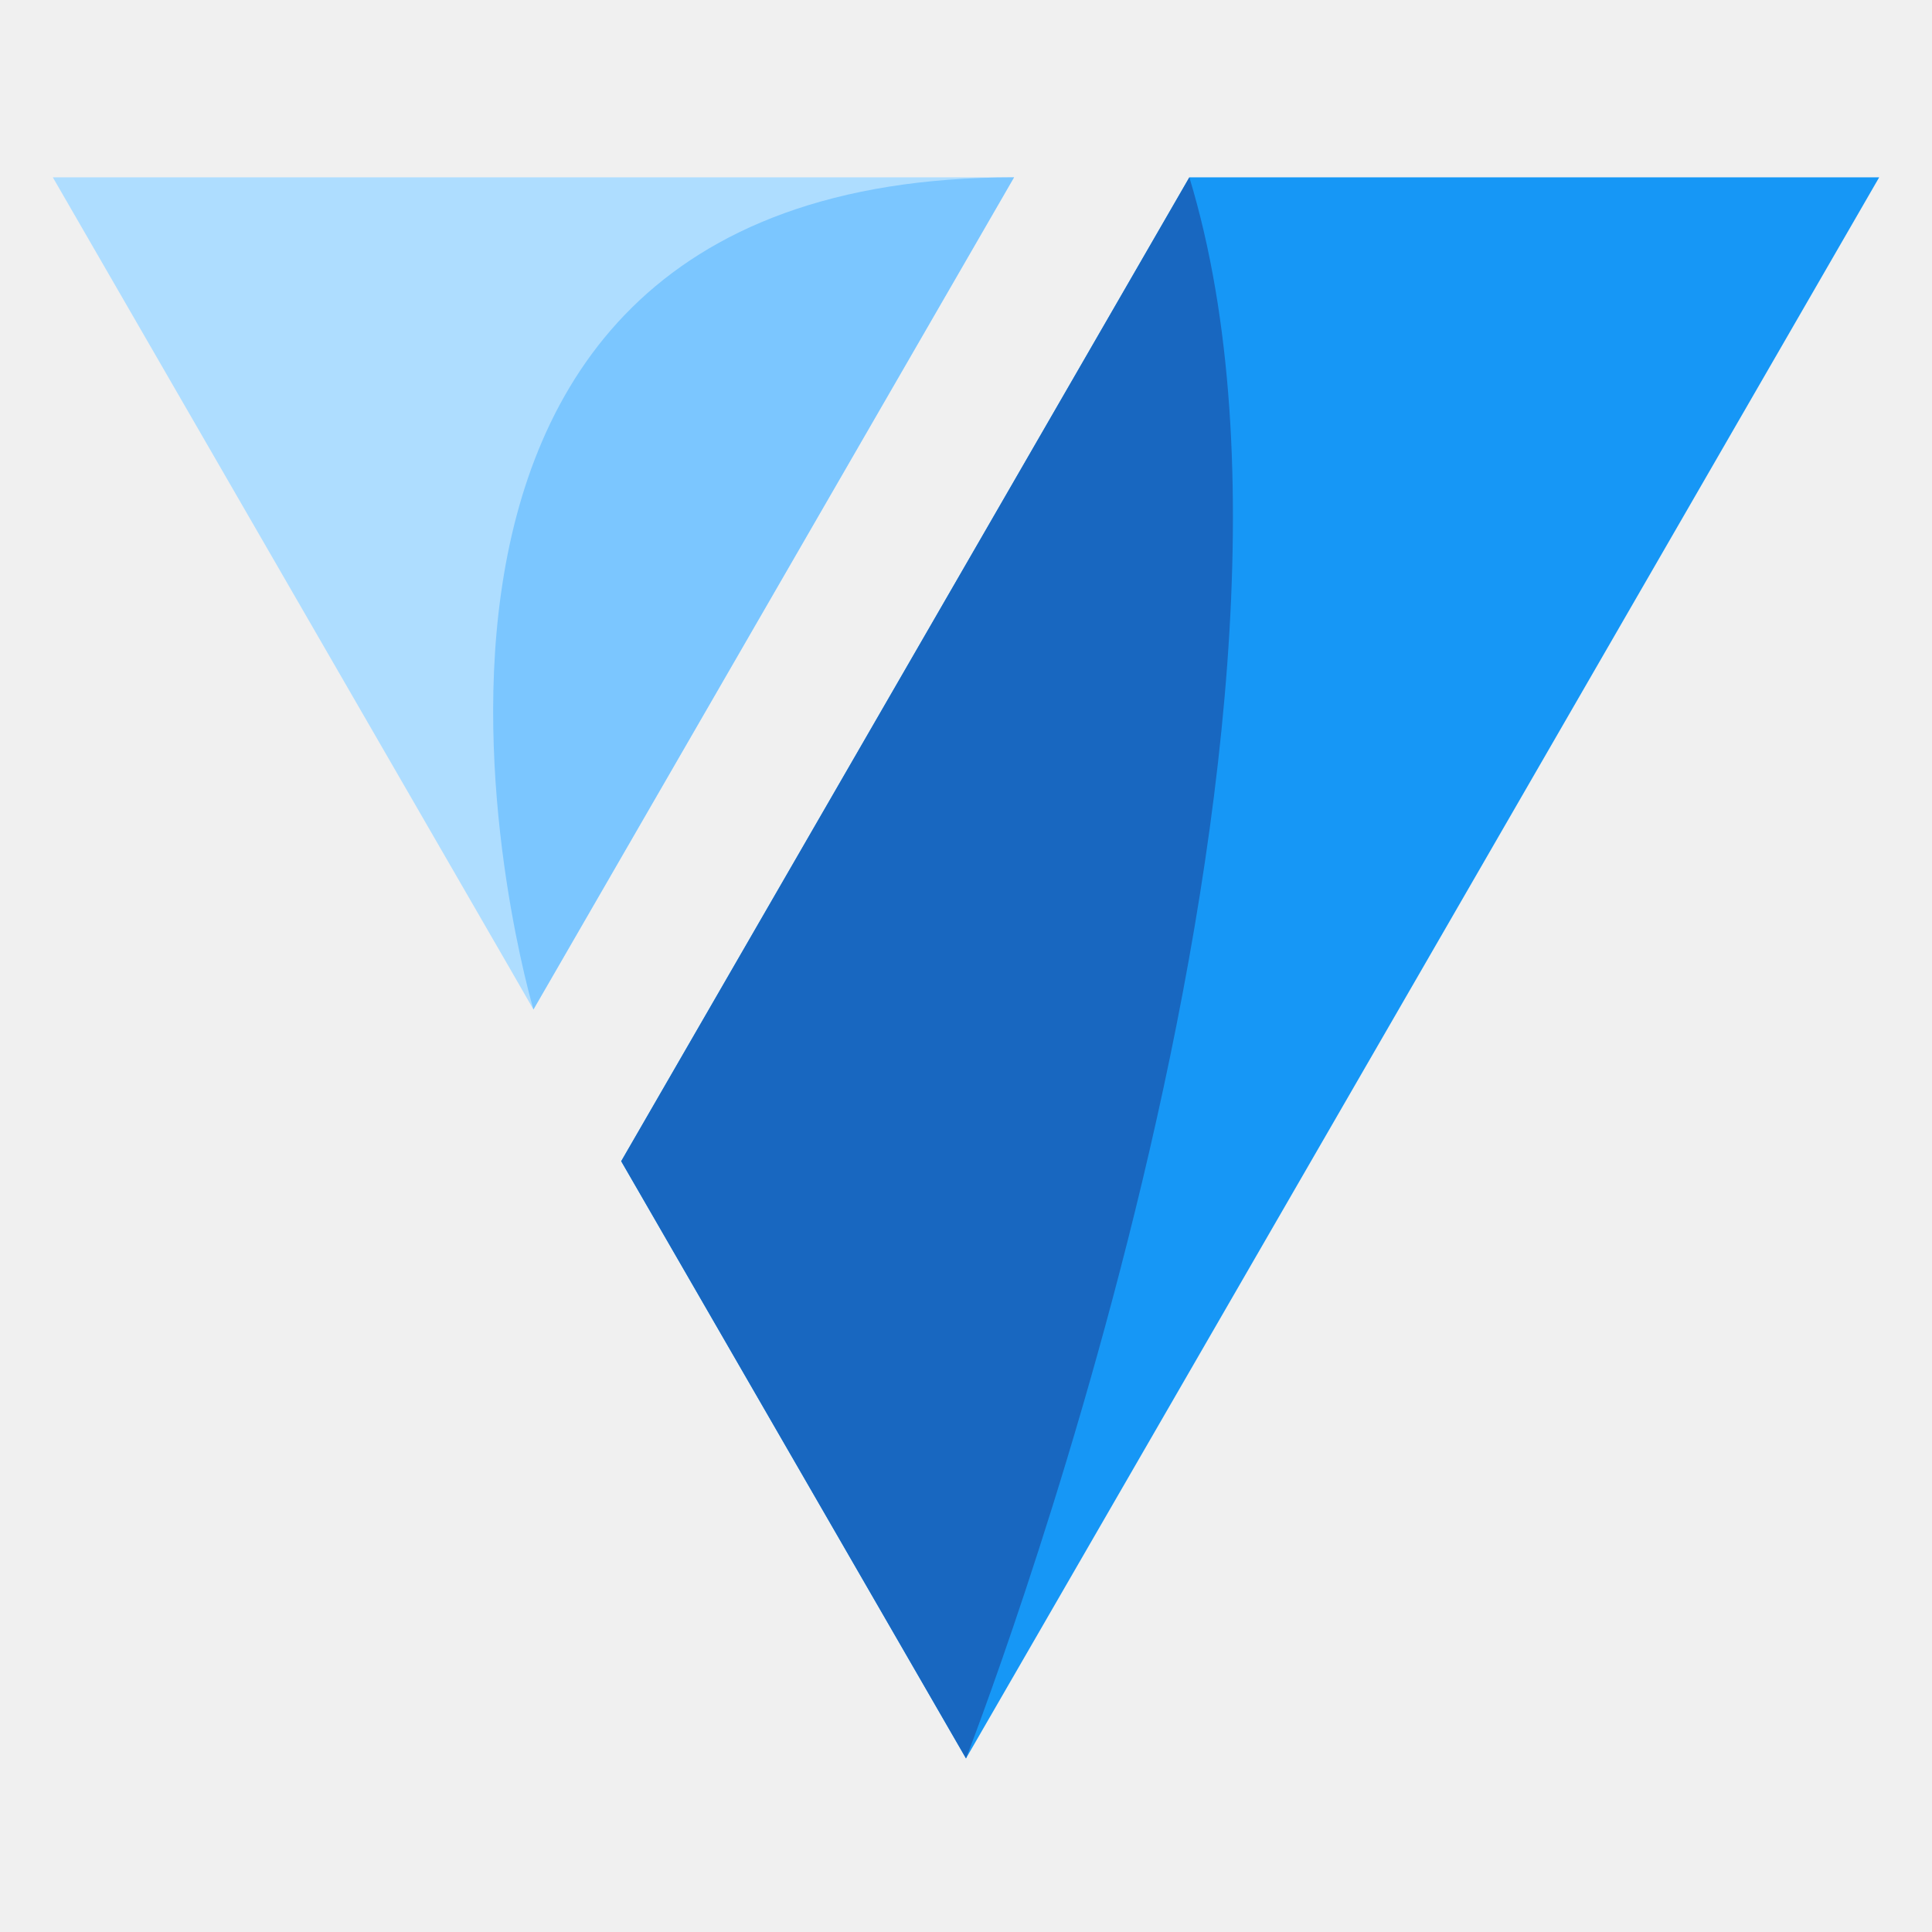
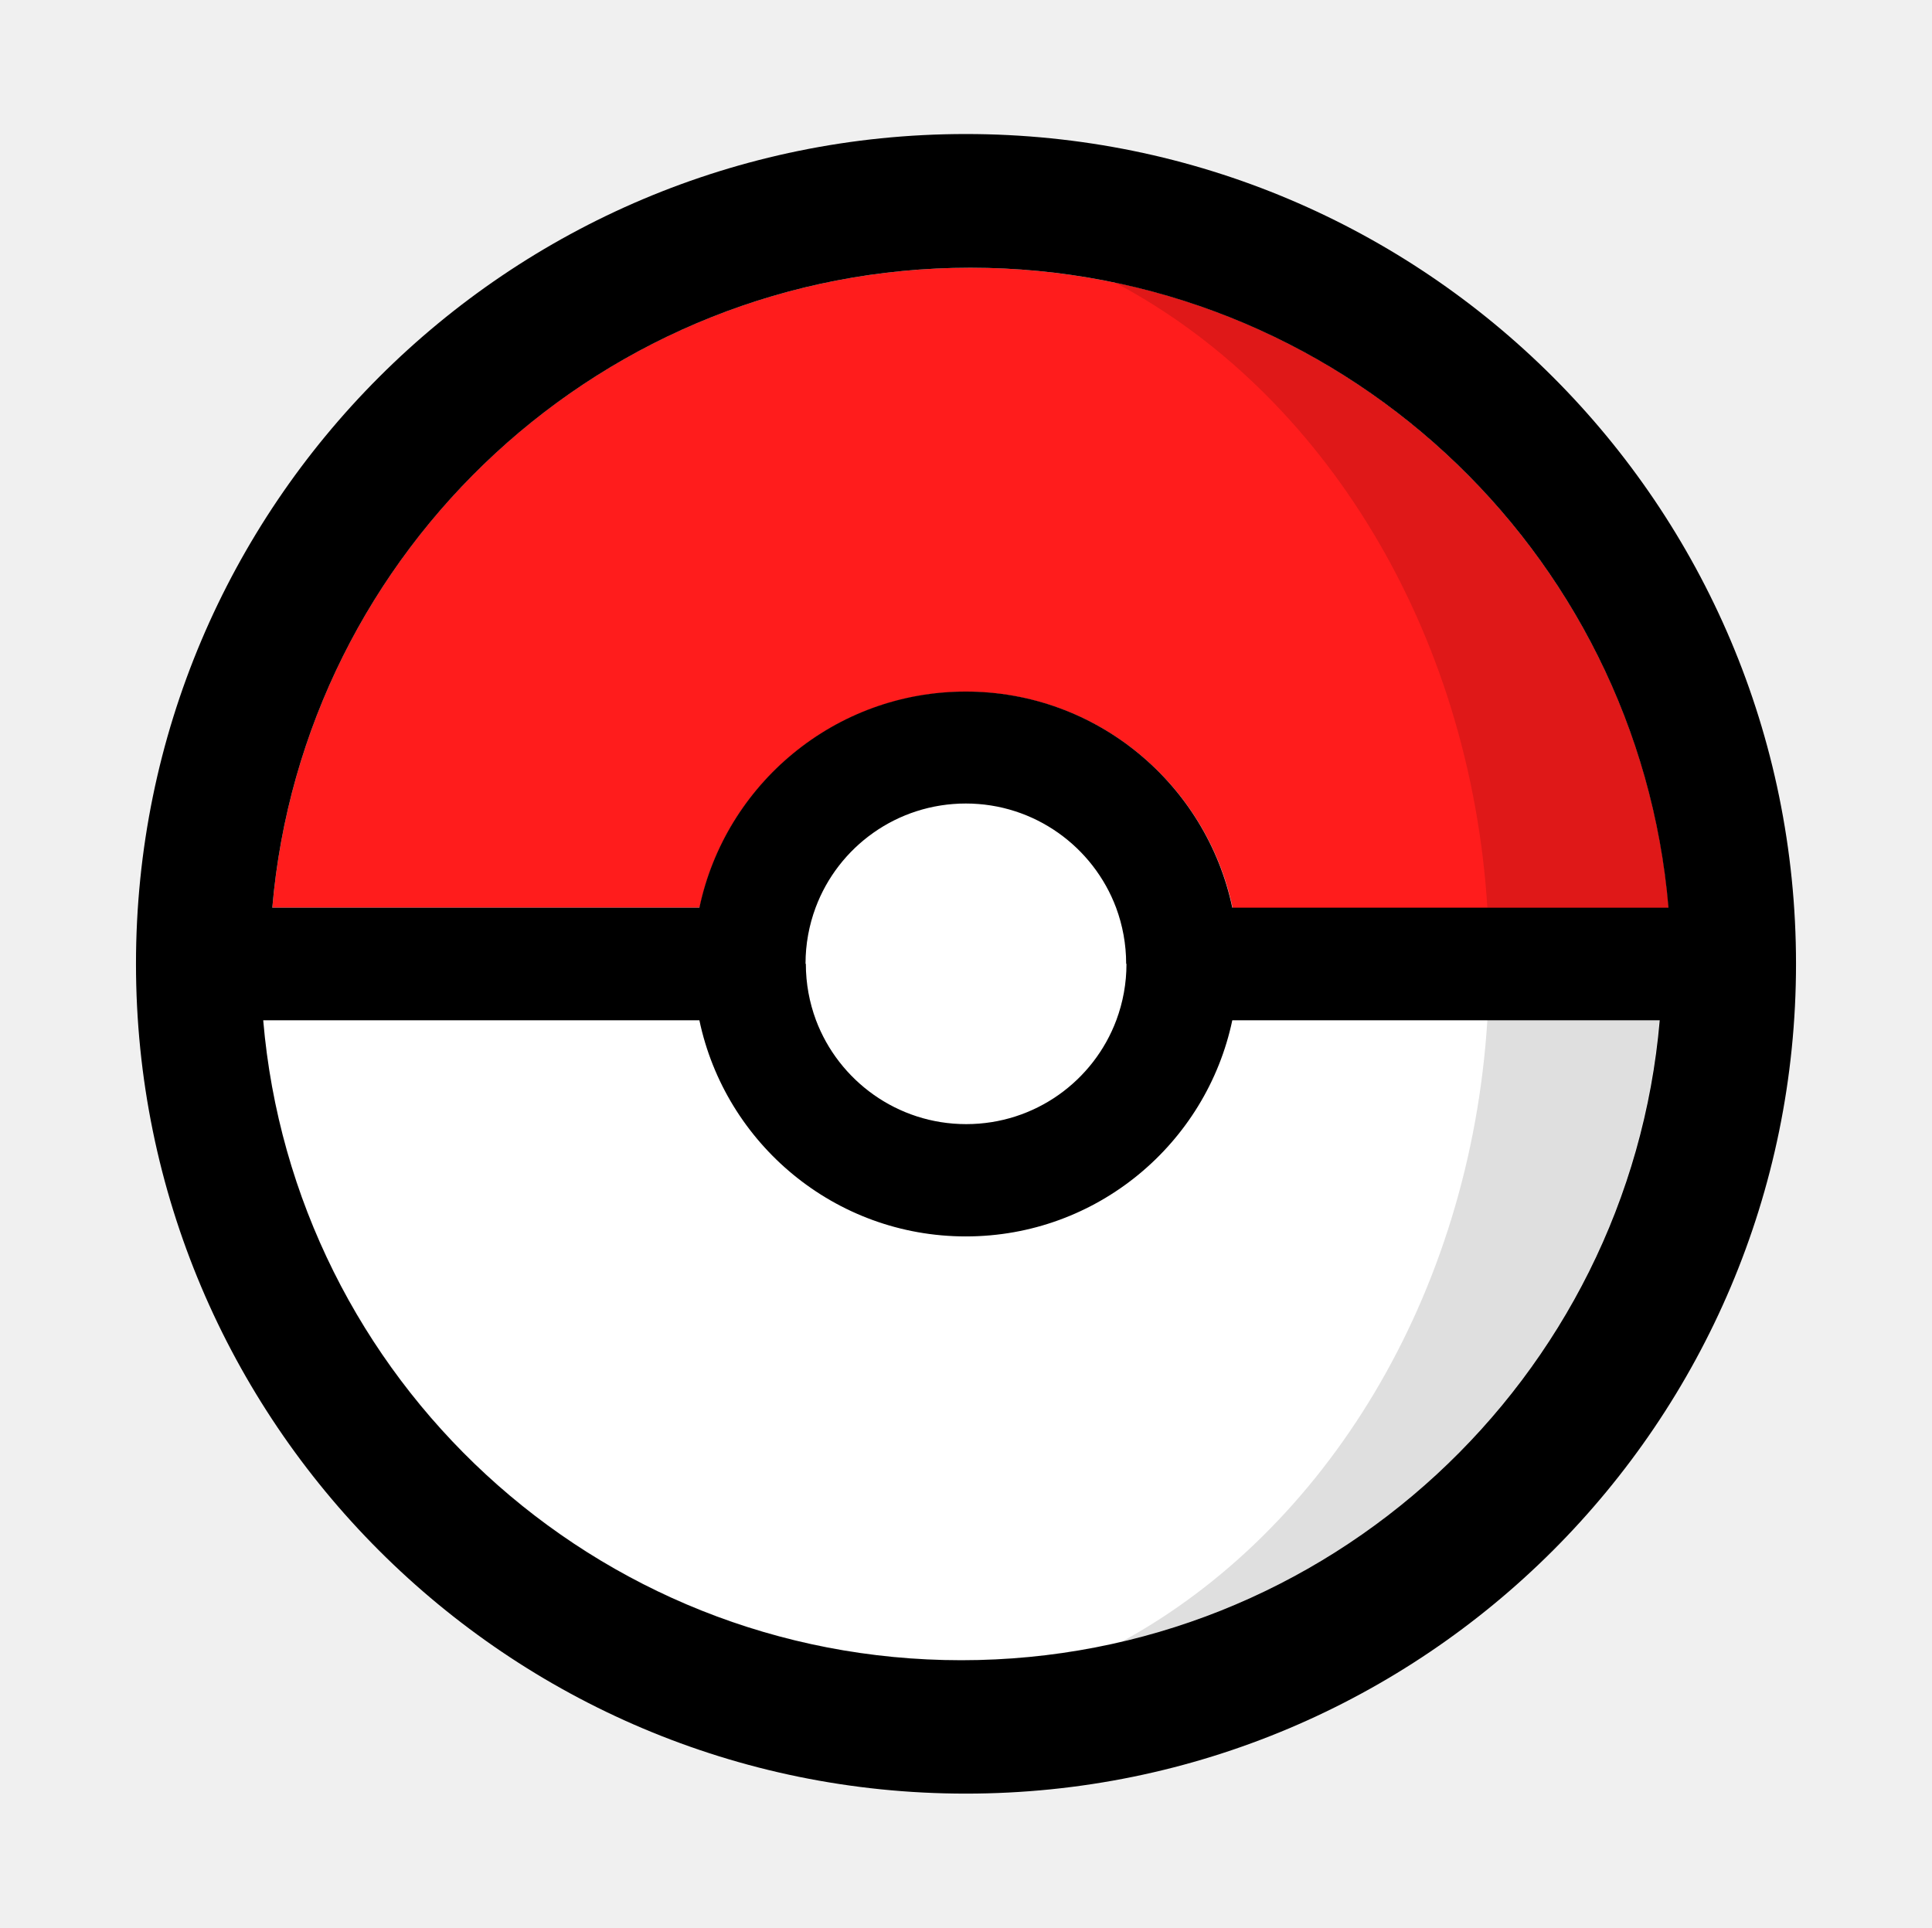
- <svg xmlns="http://www.w3.org/2000/svg" width="512" height="512" viewBox="0 0 512 512" fill="none">
-   <path d="M261.126 140.65L164.624 307.732L256.001 466L377.028 256.5L498.001 47H315.192L261.126 140.65Z" fill="#1697F6" />
-   <path d="M135.027 256.5L141.365 267.518L231.64 111.178L268.731 47H256H14L135.027 256.5Z" fill="#AEDDFF" />
-   <path d="M315.191 47C360.935 197.446 256 466 256 466L164.624 307.732L315.191 47Z" fill="#1867C0" />
-   <path d="M268.731 47C76.003 47 141.366 267.518 141.366 267.518L268.731 47Z" fill="#7BC6FF" />
+ <svg xmlns="http://www.w3.org/2000/svg" version="1.1" id="Pokéball" x="0px" y="0px" viewBox="0 0 595.3 594.1" style="enable-background:new 0 0 595.3 594.1;" xml:space="preserve">
+   <style type="text/css">
+ 	.st0{fill:#FFFFFF;}
+ 	.st1{fill:#DFDFDF;}
+ 	.st2{fill:#FF1C1C;}
+ 	.st3{fill:#DF1818;}
+ </style>
+   <g id="Pokéball_1_">
+     <g id="Colours">
+       <path id="Down" class="st0" d="M297.6,380.9c-40.4,0-74.1-28.6-82.1-66.6H81.1c9.5,110.5,102.2,197.2,215.1,197.2    s205.7-86.7,215.1-197.2H379.7C371.7,352.4,338,380.9,297.6,380.9z" />
+       <path id="Shadow_Down" class="st1" d="M345.6,505.9c89.6-21,157.7-97.7,165.7-191.6h-53C453,399.5,408.3,471.7,345.6,505.9z" />
+       <path id="Center" class="st0" d="M347.1,297L347.1,297C347,297,347,297,347.1,297c-0.1-6.1-1.2-11.9-3.2-17.3    c-7-18.8-25.1-32.1-46.3-32.1s-39.3,13.4-46.3,32.1c-2,5.4-3.1,11.2-3.1,17.3c0,0,0,0,0,0h0.1c0,0,0,0,0,0    c0,6.1,1.1,11.9,3.1,17.3c7,18.8,25.1,32.1,46.3,32.1c21.2,0,39.3-13.4,46.3-32.1C346,309,347.1,303.1,347.1,297    C347.1,297,347.1,297,347.1,297z" />
+       <path id="Up" class="st2" d="M297.7,213.2c40.4,0,74.1,28.6,82.1,66.6h134.4C504.7,169.2,412,82.5,299,82.5S93.4,169.2,83.9,279.7    h131.7C223.6,241.7,257.3,213.2,297.7,213.2z" />
+       <path id="Shadow_Up" class="st3" d="M458.3,279.7h55.8c-8.2-95.5-78.6-173.3-170.5-192.6C407.4,120.8,452.9,193.7,458.3,279.7z" />
+     </g>
+     <path id="Line" d="M299,82.5c113,0,205.7,86.7,215.1,197.2H379.7c-8-38-41.7-66.6-82.1-66.6c-40.4,0-74.1,28.6-82.1,66.6H83.9   C93.4,169.2,186.1,82.5,299,82.5z M343.9,279.7c2,5.4,3.1,11.2,3.1,17.3c0,0,0,0,0,0h0.1c0,0,0,0,0,0c0,6.1-1.1,11.9-3.1,17.3   c-7,18.8-25.1,32.1-46.3,32.1c-21.2,0-39.3-13.4-46.3-32.1c-2-5.4-3.1-11.2-3.1-17.3c0,0,0,0,0,0h-0.1c0,0,0,0,0,0   c0-6.1,1.1-11.9,3.1-17.3c7-18.8,25.1-32.1,46.3-32.1S336.9,261,343.9,279.7z M296.2,511.6c-113,0-205.7-86.7-215.1-197.2h134.4   c8,38,41.7,66.6,82.1,66.6s74.1-28.6,82.1-66.6h131.7C501.9,424.8,409.2,511.6,296.2,511.6z M297.6,41.3   C156.4,41.3,41.9,155.8,41.9,297s114.5,255.7,255.7,255.7S553.4,438.3,553.4,297S438.9,41.3,297.6,41.3z" />
+   </g>
</svg>
